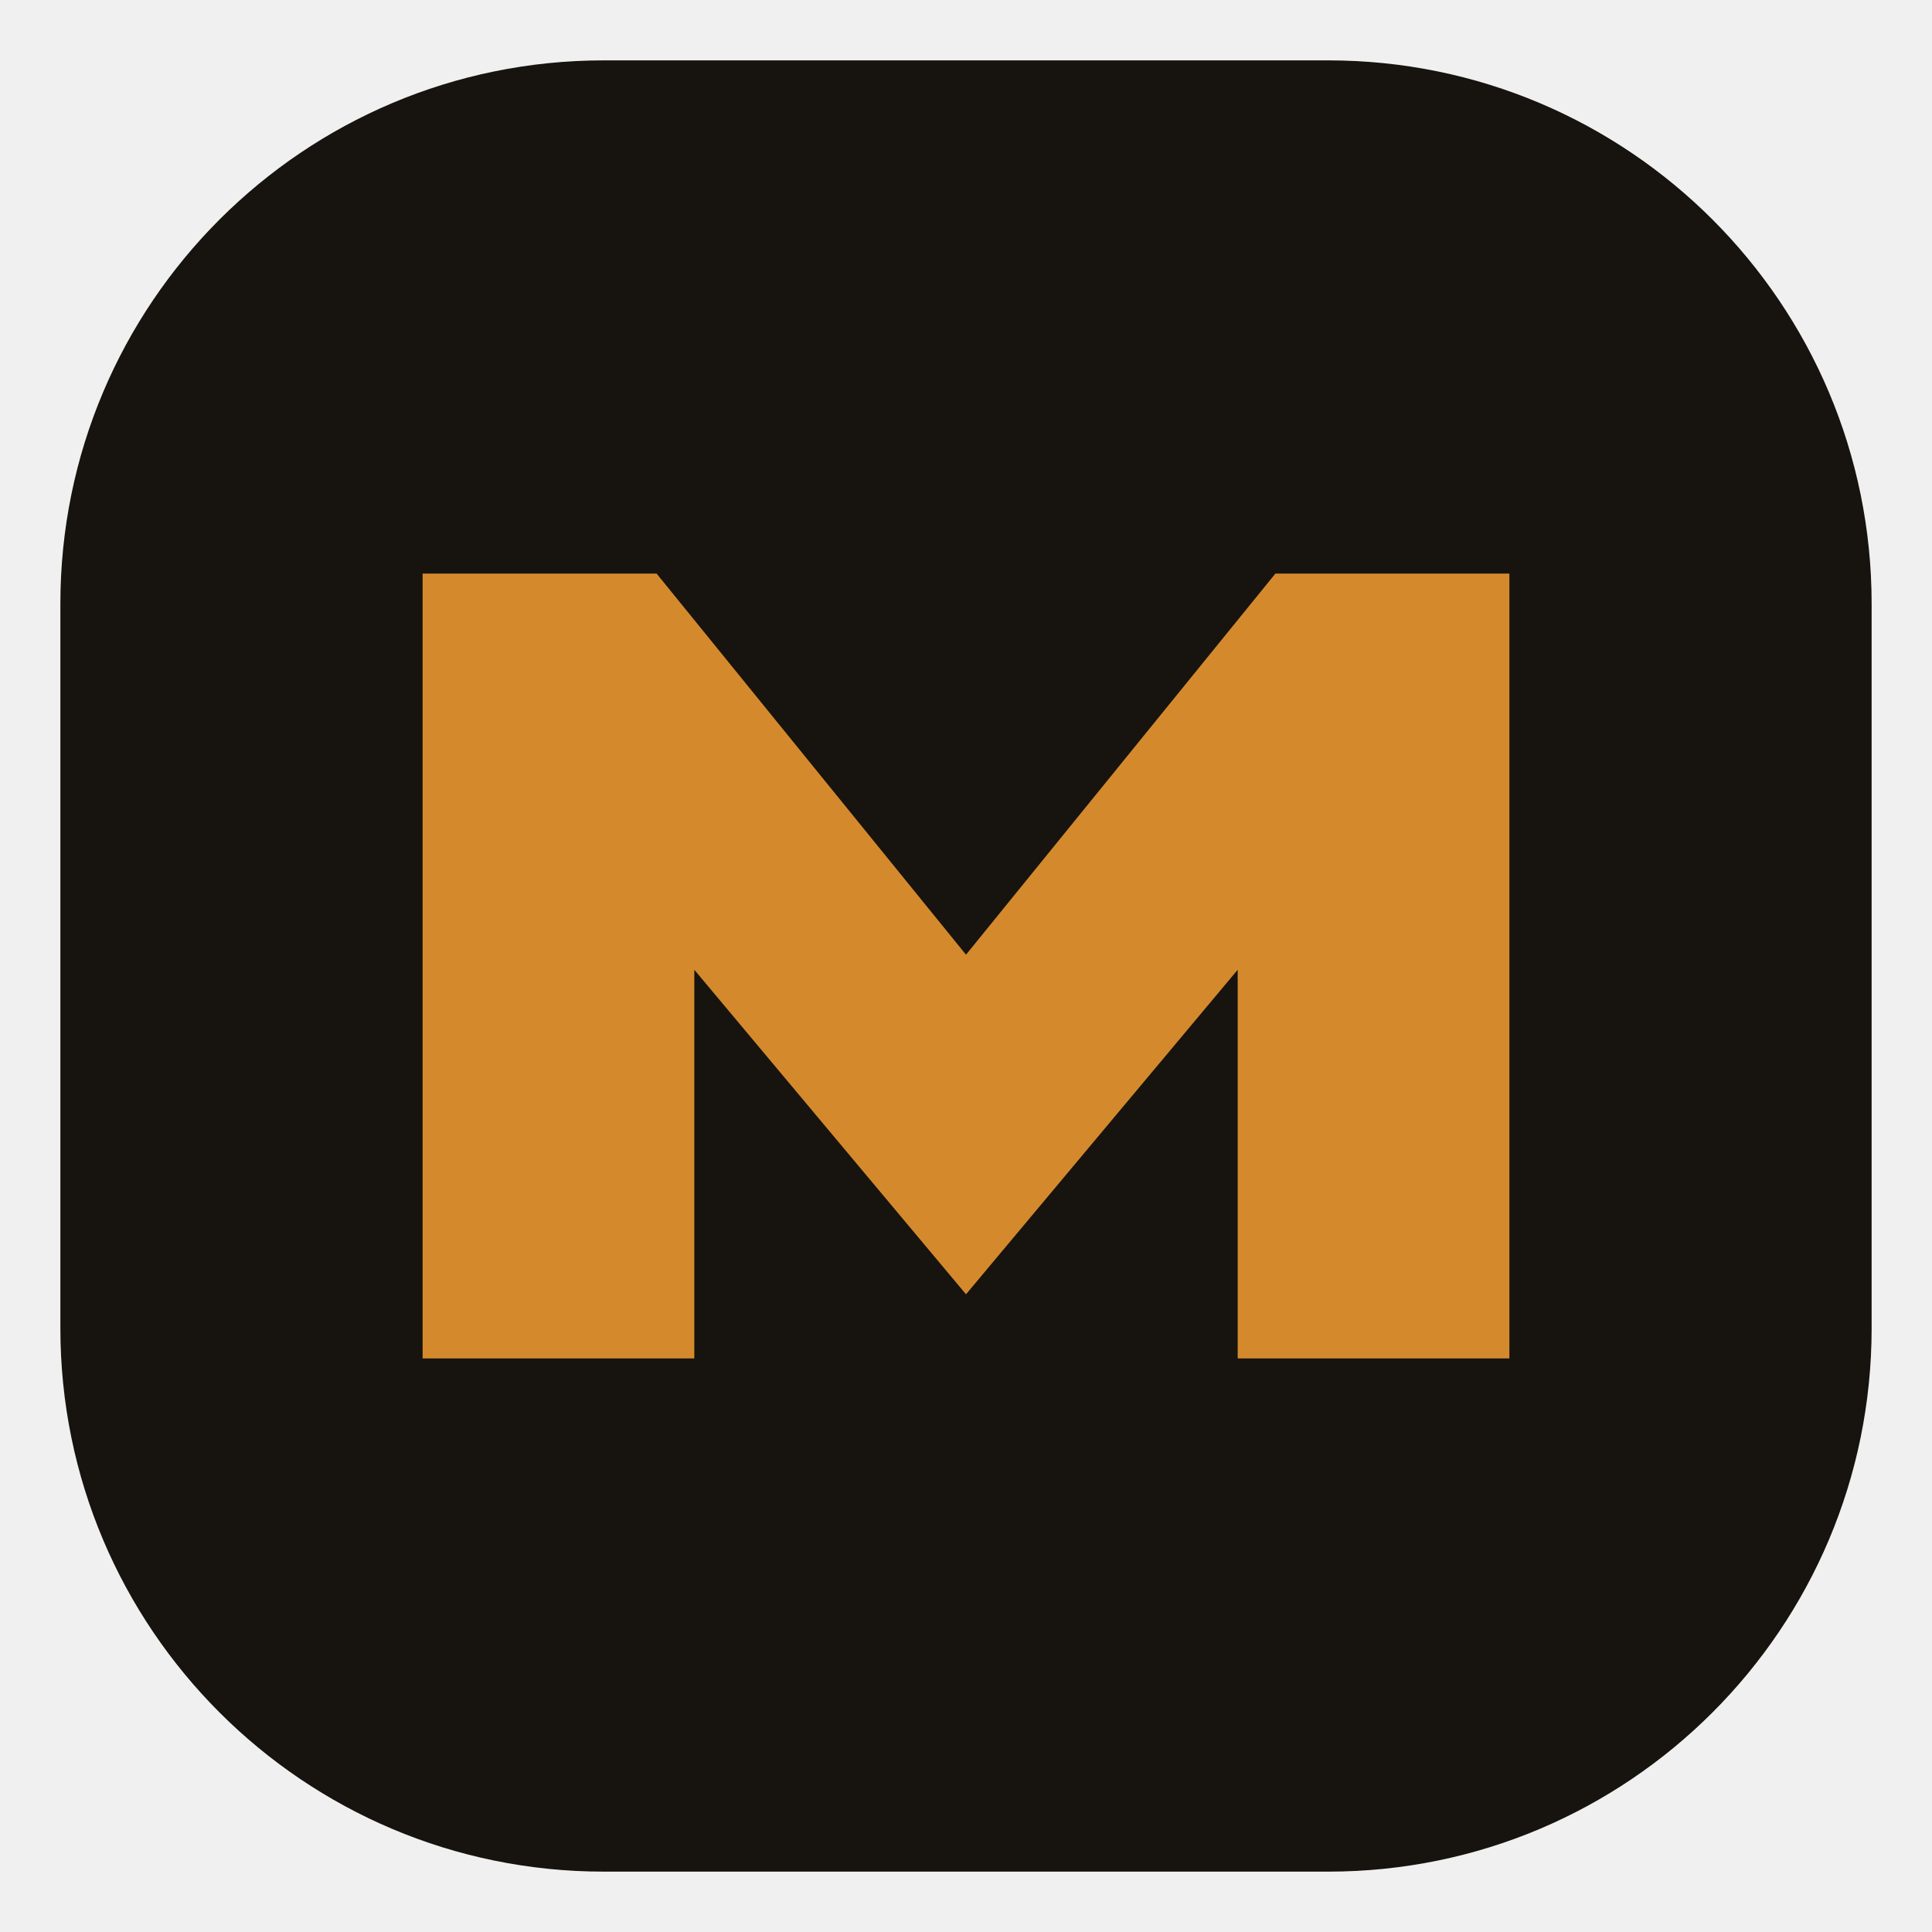
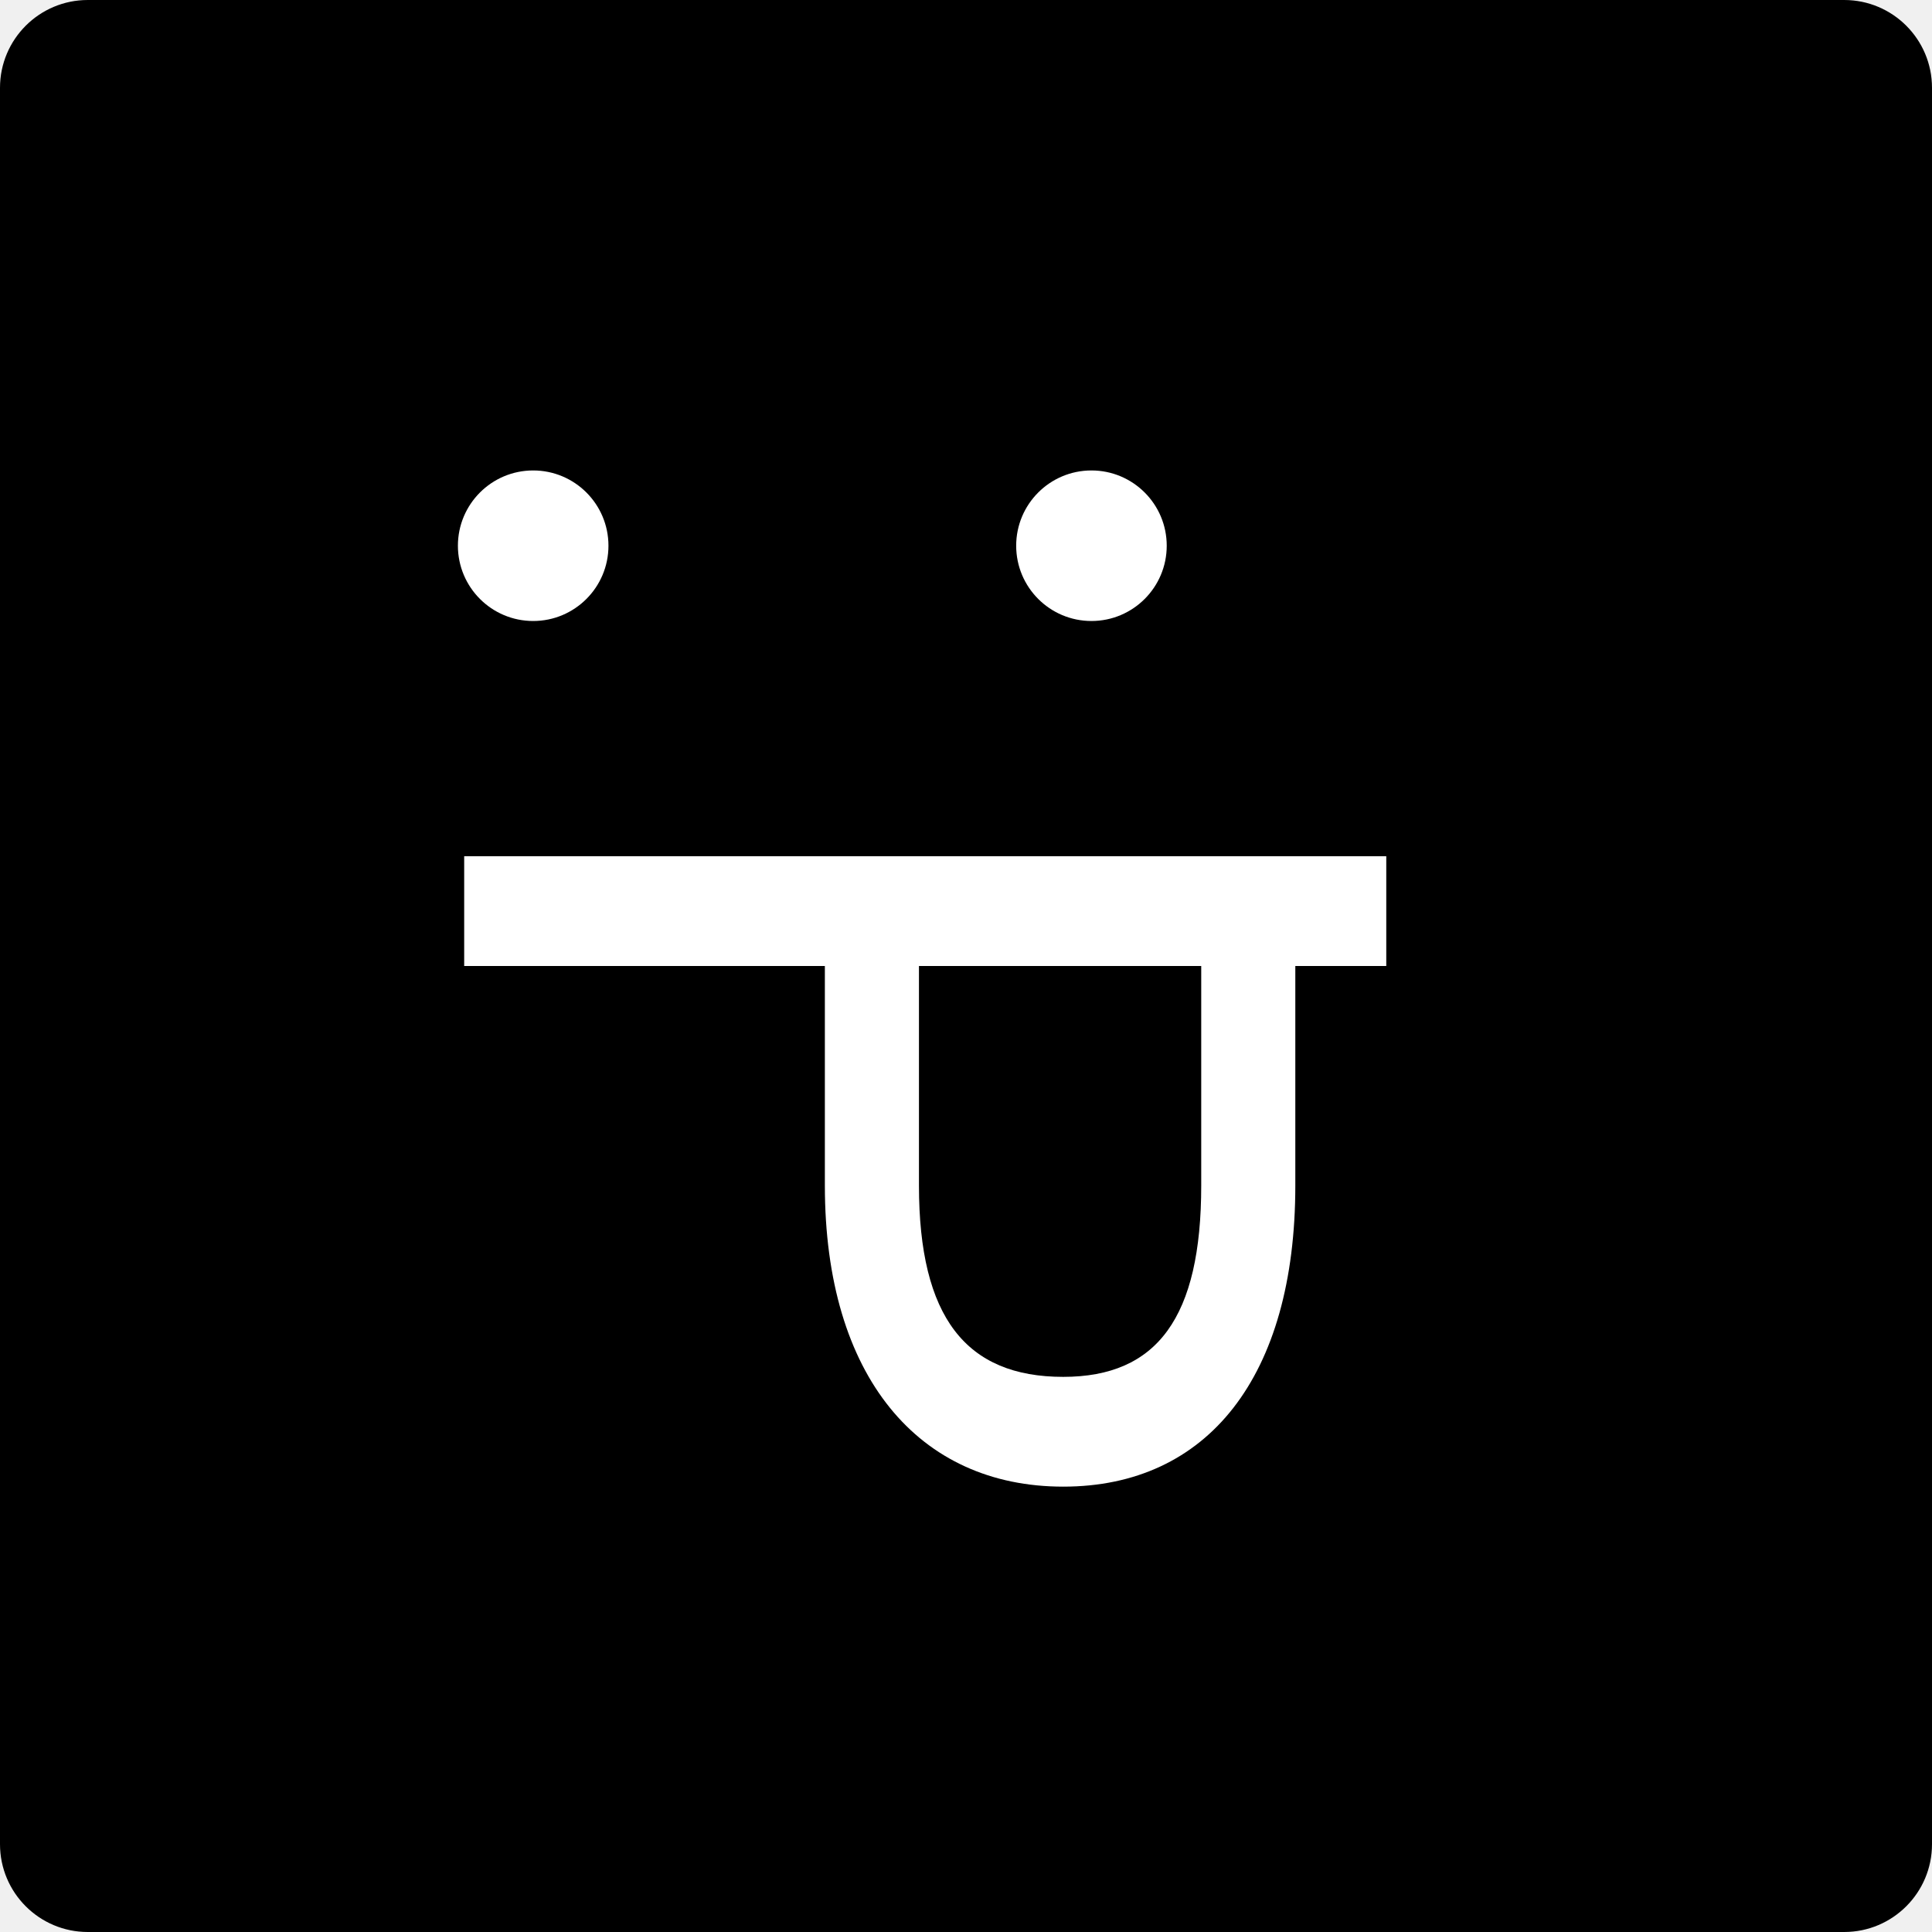
- <svg xmlns="http://www.w3.org/2000/svg" viewBox="0 0 512 512">
-   <rect x="16" y="16" width="480" height="480" rx="144" fill="#17130f" />
-   <path d="M112 360V152h62l82 101 82-101h62v208h-72V257l-72 86-72-86v103z" fill="#d48a2c" />
+ <svg xmlns="http://www.w3.org/2000/svg" viewBox="0 0 616 616">
+   <rect width="616" height="616" rx="28" fill="#000" />
+   <circle cx="170" cy="174" r="24" fill="#fff" />
+   <circle cx="348" cy="174" r="24" fill="#fff" />
+   <path d="M148 273h294v35h-29v70c0 61-28 96-74 96s-76-35-76-96v-70H148zm145 35v70c0 42 15 61 46 61 30 0 44-19 44-61v-70z" fill="#fff" />
</svg>
